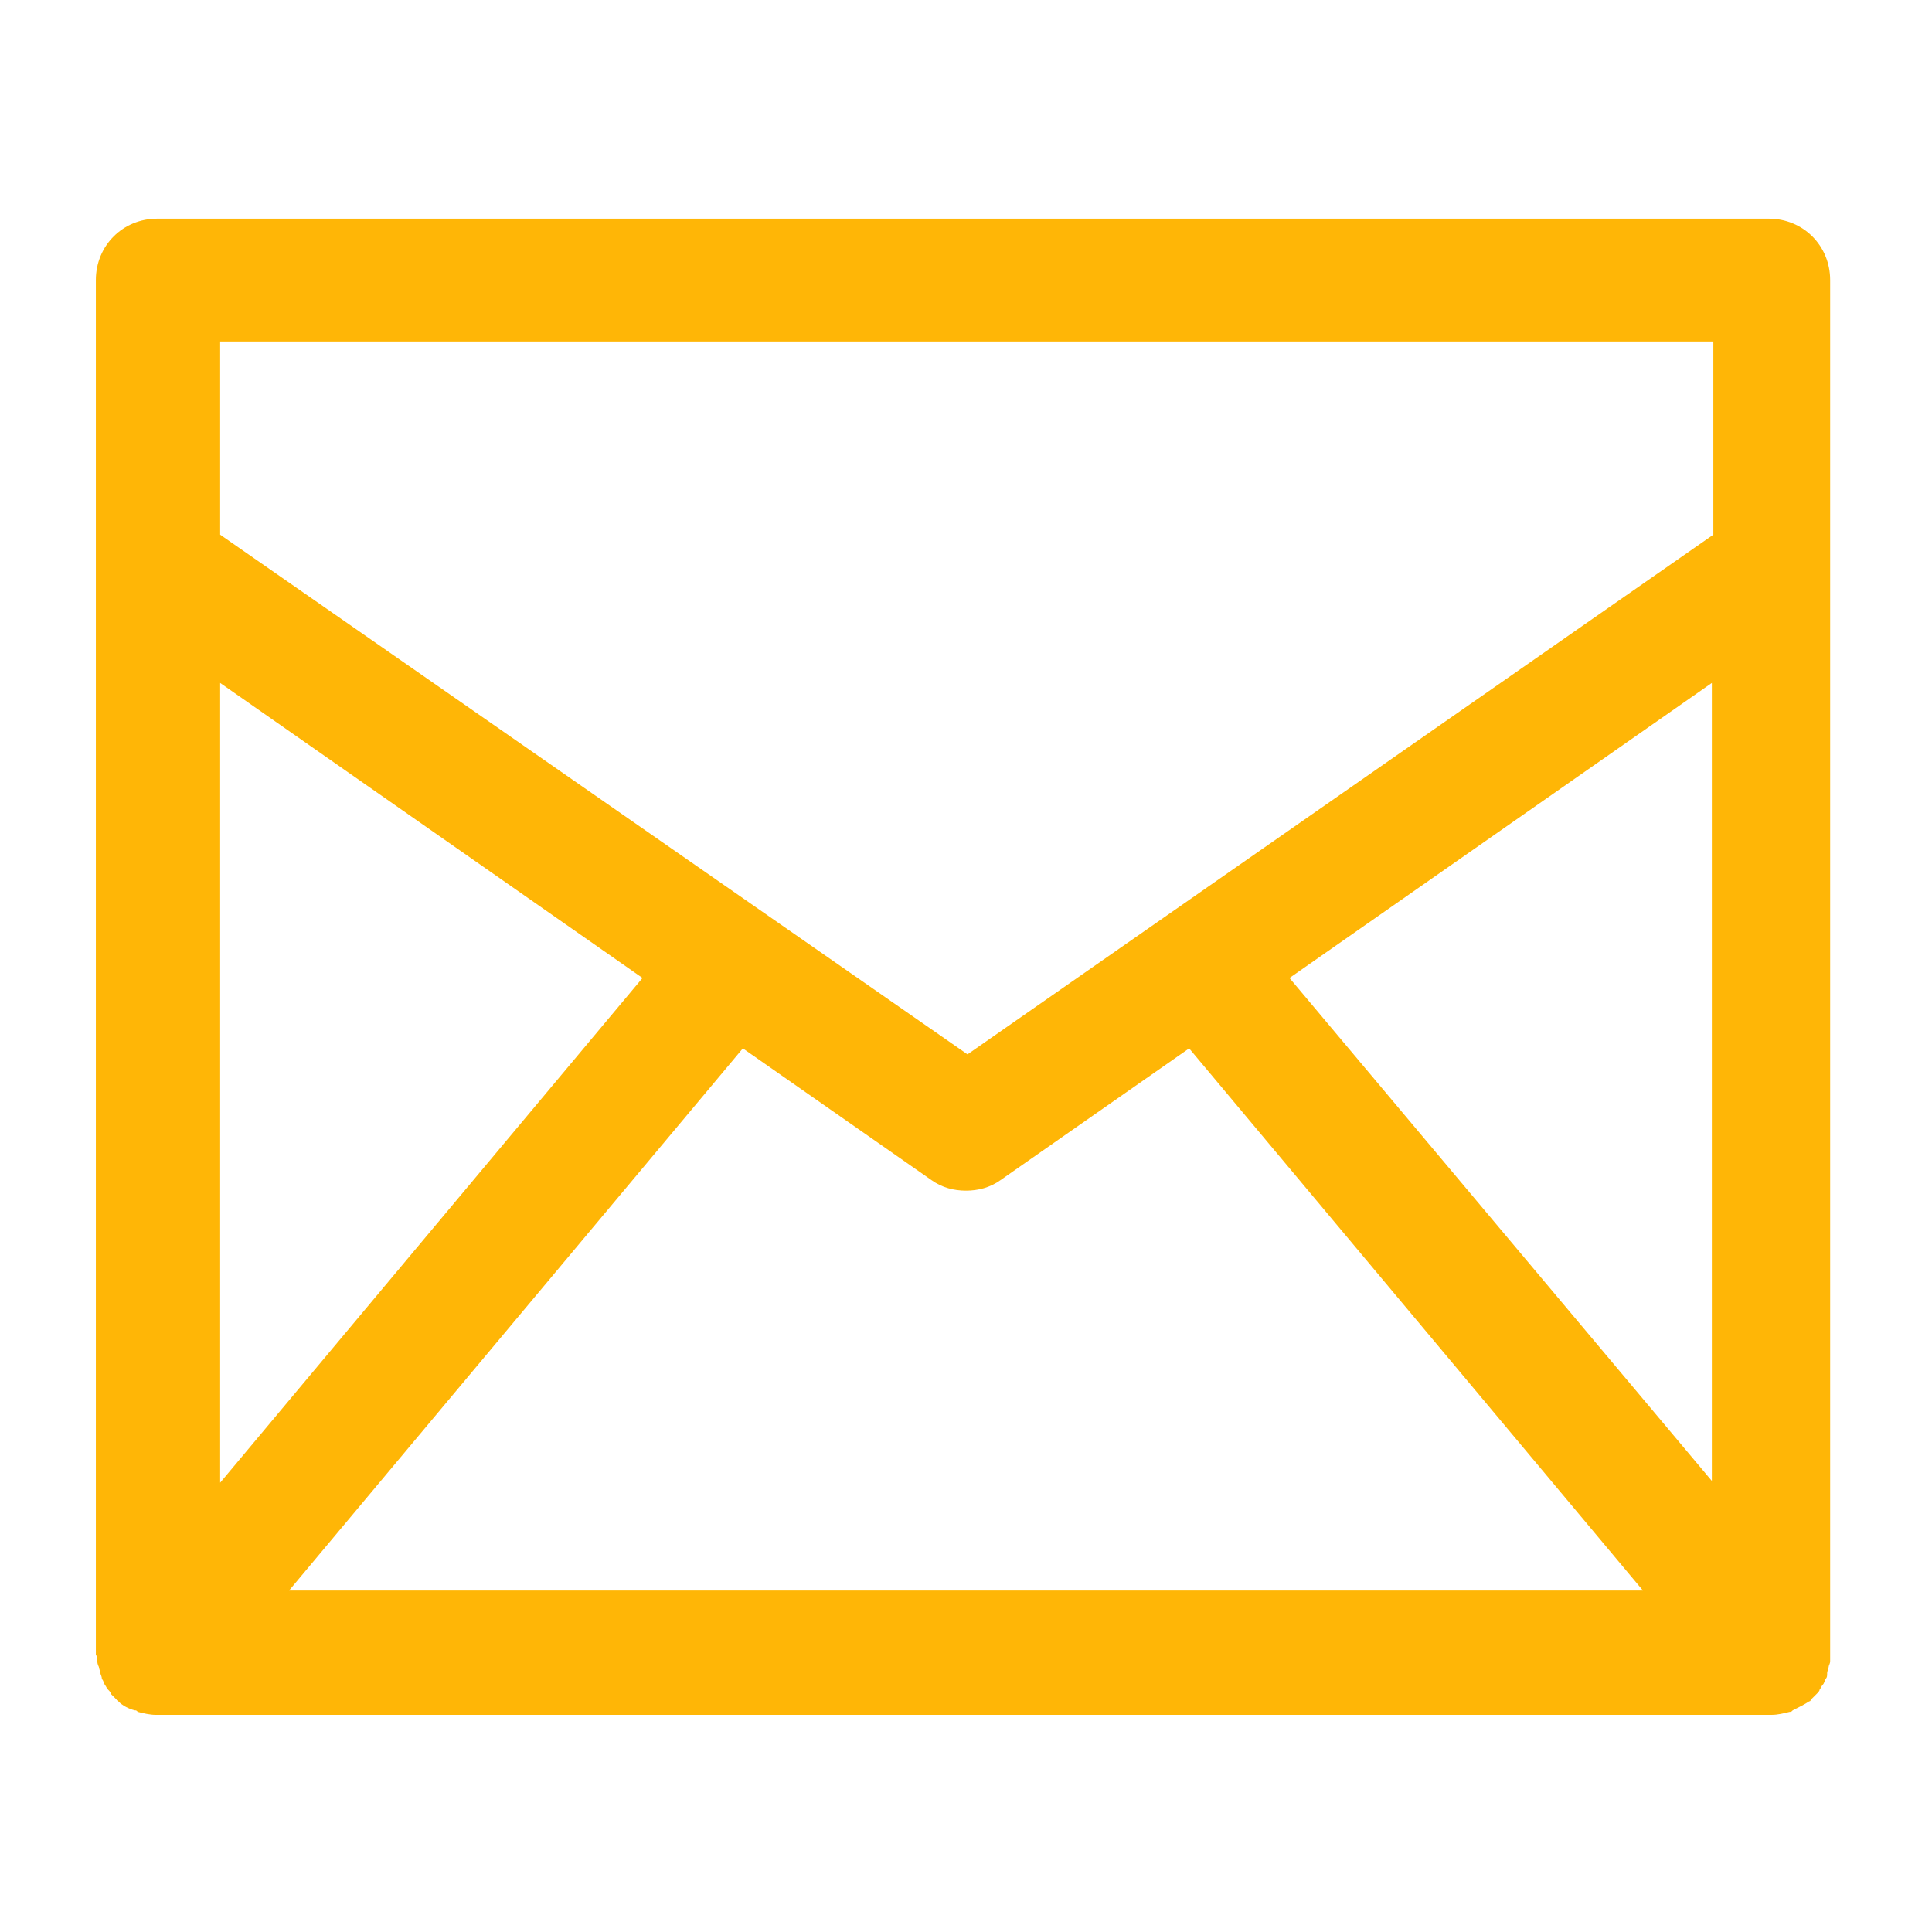
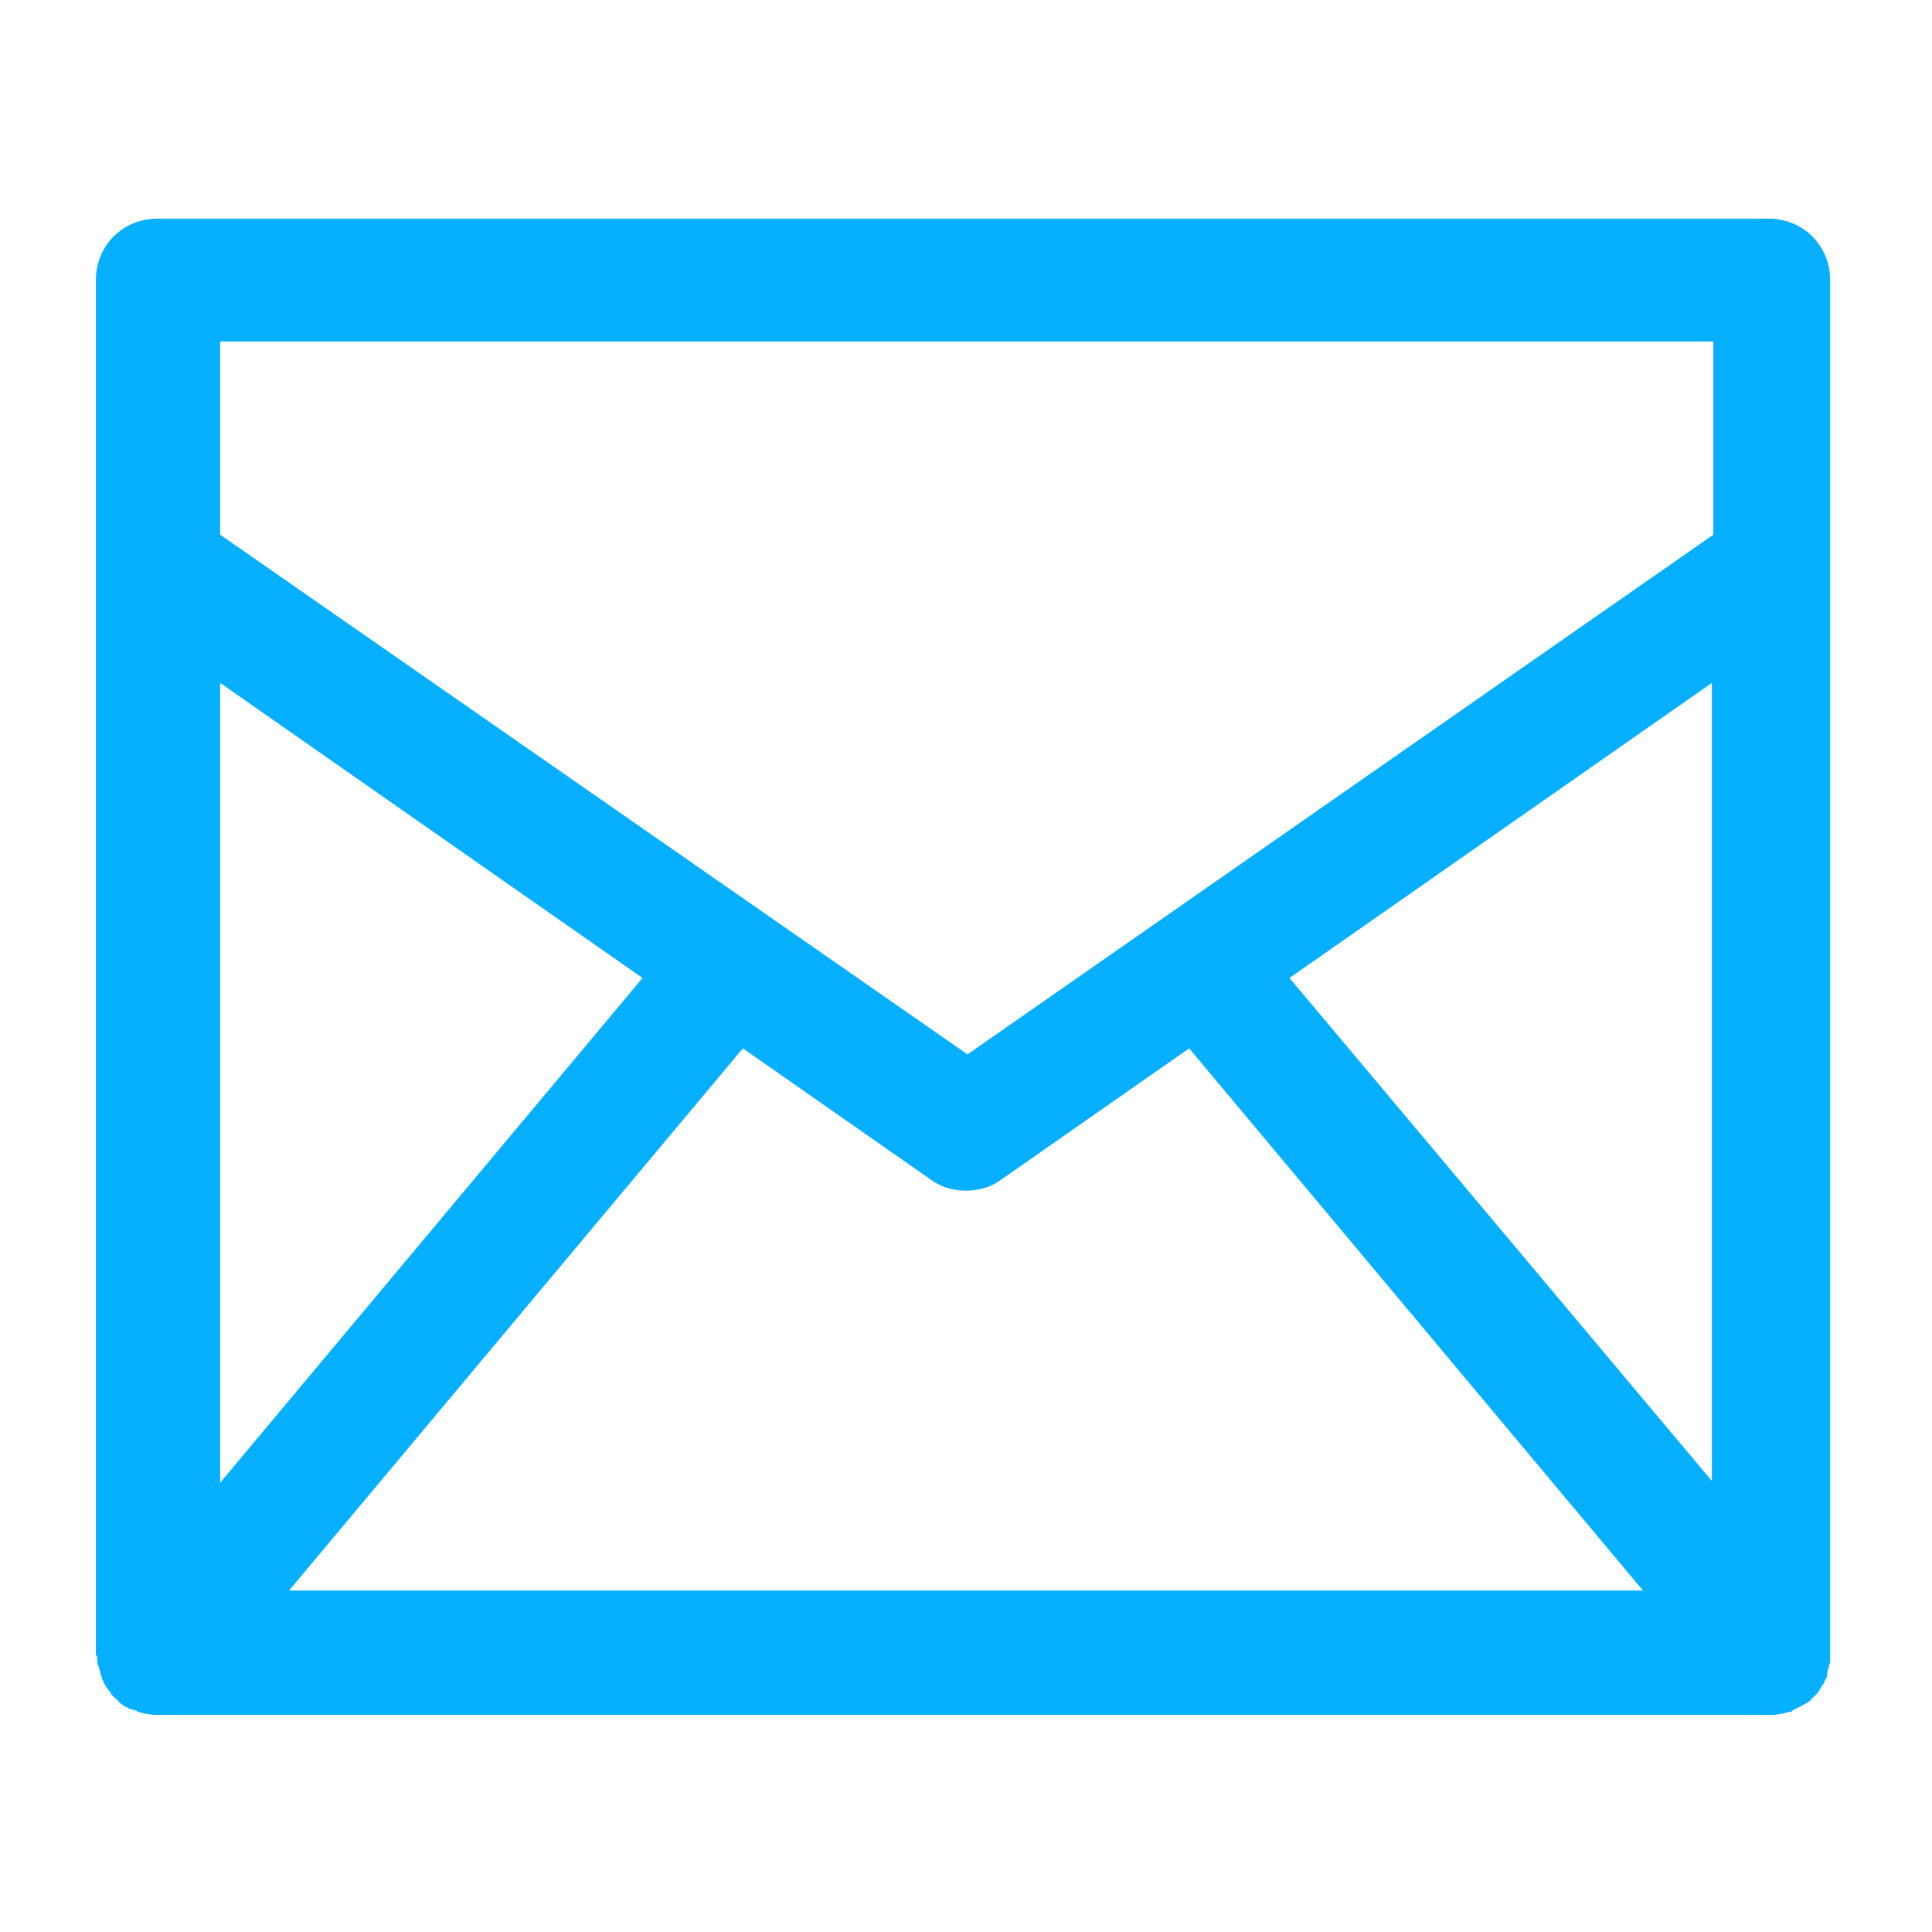
<svg xmlns="http://www.w3.org/2000/svg" version="1.1" viewBox="0 0 129 129" enable-background="new 0 0 129 129" width="512px" height="512px">
  <g>
-     <path d="m6.5,110.9c0,0.1 0,0.2 0.1,0.4 0,0.1 0.1,0.3 0.1,0.4 0,0.1 0.1,0.2 0.1,0.4 0.1,0.1 0.1,0.2 0.2,0.4 0.1,0.1 0.1,0.2 0.2,0.3 0.1,0.1 0.2,0.2 0.2,0.3 0.1,0.1 0.2,0.2 0.3,0.3 0,0 0.1,0.1 0.1,0.1 0,0 0.1,0 0.1,0.1 0.3,0.3 0.7,0.5 1.1,0.6 0.1,0 0.1,0 0.2,0.1 0.4,0.1 0.8,0.2 1.2,0.2l0,0h107.9l0,0c0.4,0 0.8-0.1 1.2-0.2 0.1,0 0.1,0 0.2-0.1 0.4-0.2 0.8-0.4 1.1-0.6 0,0 0.1,0 0.1-0.1 0,0 0.1-0.1 0.1-0.1 0.1-0.1 0.2-0.2 0.3-0.3 0.1-0.1 0.2-0.2 0.2-0.3 0.1-0.1 0.1-0.2 0.2-0.3 0.1-0.1 0.1-0.2 0.2-0.4 0.1-0.1 0.1-0.2 0.1-0.4 0-0.1 0.1-0.3 0.1-0.4 0-0.1 0.1-0.2 0.1-0.4 0-0.1 0-0.3 0-0.4 0-0.1 0-0.1 0-0.2v-91.6c0-2.3-1.8-4.1-4.1-4.1h-107.6c-2.3,0-4.1,1.8-4.1,4.1v91.6c0,0.1 0,0.1 0,0.2 0.1,0.1 0.1,0.2 0.1,0.4zm12.8-4.7l30.3-36.2 12.6,8.8c0.7,0.5 1.5,0.7 2.3,0.7 0.8,0 1.6-0.2 2.3-0.7l12.6-8.8 30.3,36.2h-90.4zm95.1-7.2l-28.3-33.7 28.2-19.7v53.4zm-99.7-76.2h99.7v12.9l-49.8,34.7-49.9-34.7v-12.9zm-0,22.8l28.2,19.7-28.2,33.7v-53.4z" fill="#ffb606" />
+     <path d="m6.5,110.9c0,0.1 0,0.2 0.1,0.4 0,0.1 0.1,0.3 0.1,0.4 0,0.1 0.1,0.2 0.1,0.4 0.1,0.1 0.1,0.2 0.2,0.4 0.1,0.1 0.1,0.2 0.2,0.3 0.1,0.1 0.2,0.2 0.2,0.3 0.1,0.1 0.2,0.2 0.3,0.3 0,0 0.1,0.1 0.1,0.1 0,0 0.1,0 0.1,0.1 0.3,0.3 0.7,0.5 1.1,0.6 0.1,0 0.1,0 0.2,0.1 0.4,0.1 0.8,0.2 1.2,0.2l0,0h107.9l0,0c0.4,0 0.8-0.1 1.2-0.2 0.1,0 0.1,0 0.2-0.1 0.4-0.2 0.8-0.4 1.1-0.6 0,0 0.1,0 0.1-0.1 0,0 0.1-0.1 0.1-0.1 0.1-0.1 0.2-0.2 0.3-0.3 0.1-0.1 0.2-0.2 0.2-0.3 0.1-0.1 0.1-0.2 0.2-0.3 0.1-0.1 0.1-0.2 0.2-0.4 0.1-0.1 0.1-0.2 0.1-0.4 0-0.1 0.1-0.3 0.1-0.4 0-0.1 0.1-0.2 0.1-0.4 0-0.1 0-0.3 0-0.4 0-0.1 0-0.1 0-0.2v-91.6c0-2.3-1.8-4.1-4.1-4.1h-107.6c-2.3,0-4.1,1.8-4.1,4.1v91.6c0,0.1 0,0.1 0,0.2 0.1,0.1 0.1,0.2 0.1,0.4zm12.8-4.7l30.3-36.2 12.6,8.8c0.7,0.5 1.5,0.7 2.3,0.7 0.8,0 1.6-0.2 2.3-0.7l12.6-8.8 30.3,36.2h-90.4zm95.1-7.2l-28.3-33.7 28.2-19.7v53.4zm-99.7-76.2h99.7v12.9l-49.8,34.7-49.9-34.7v-12.9zm-0,22.8l28.2,19.7-28.2,33.7v-53.4z" fill="#06b0ff" />
  </g>
</svg>
